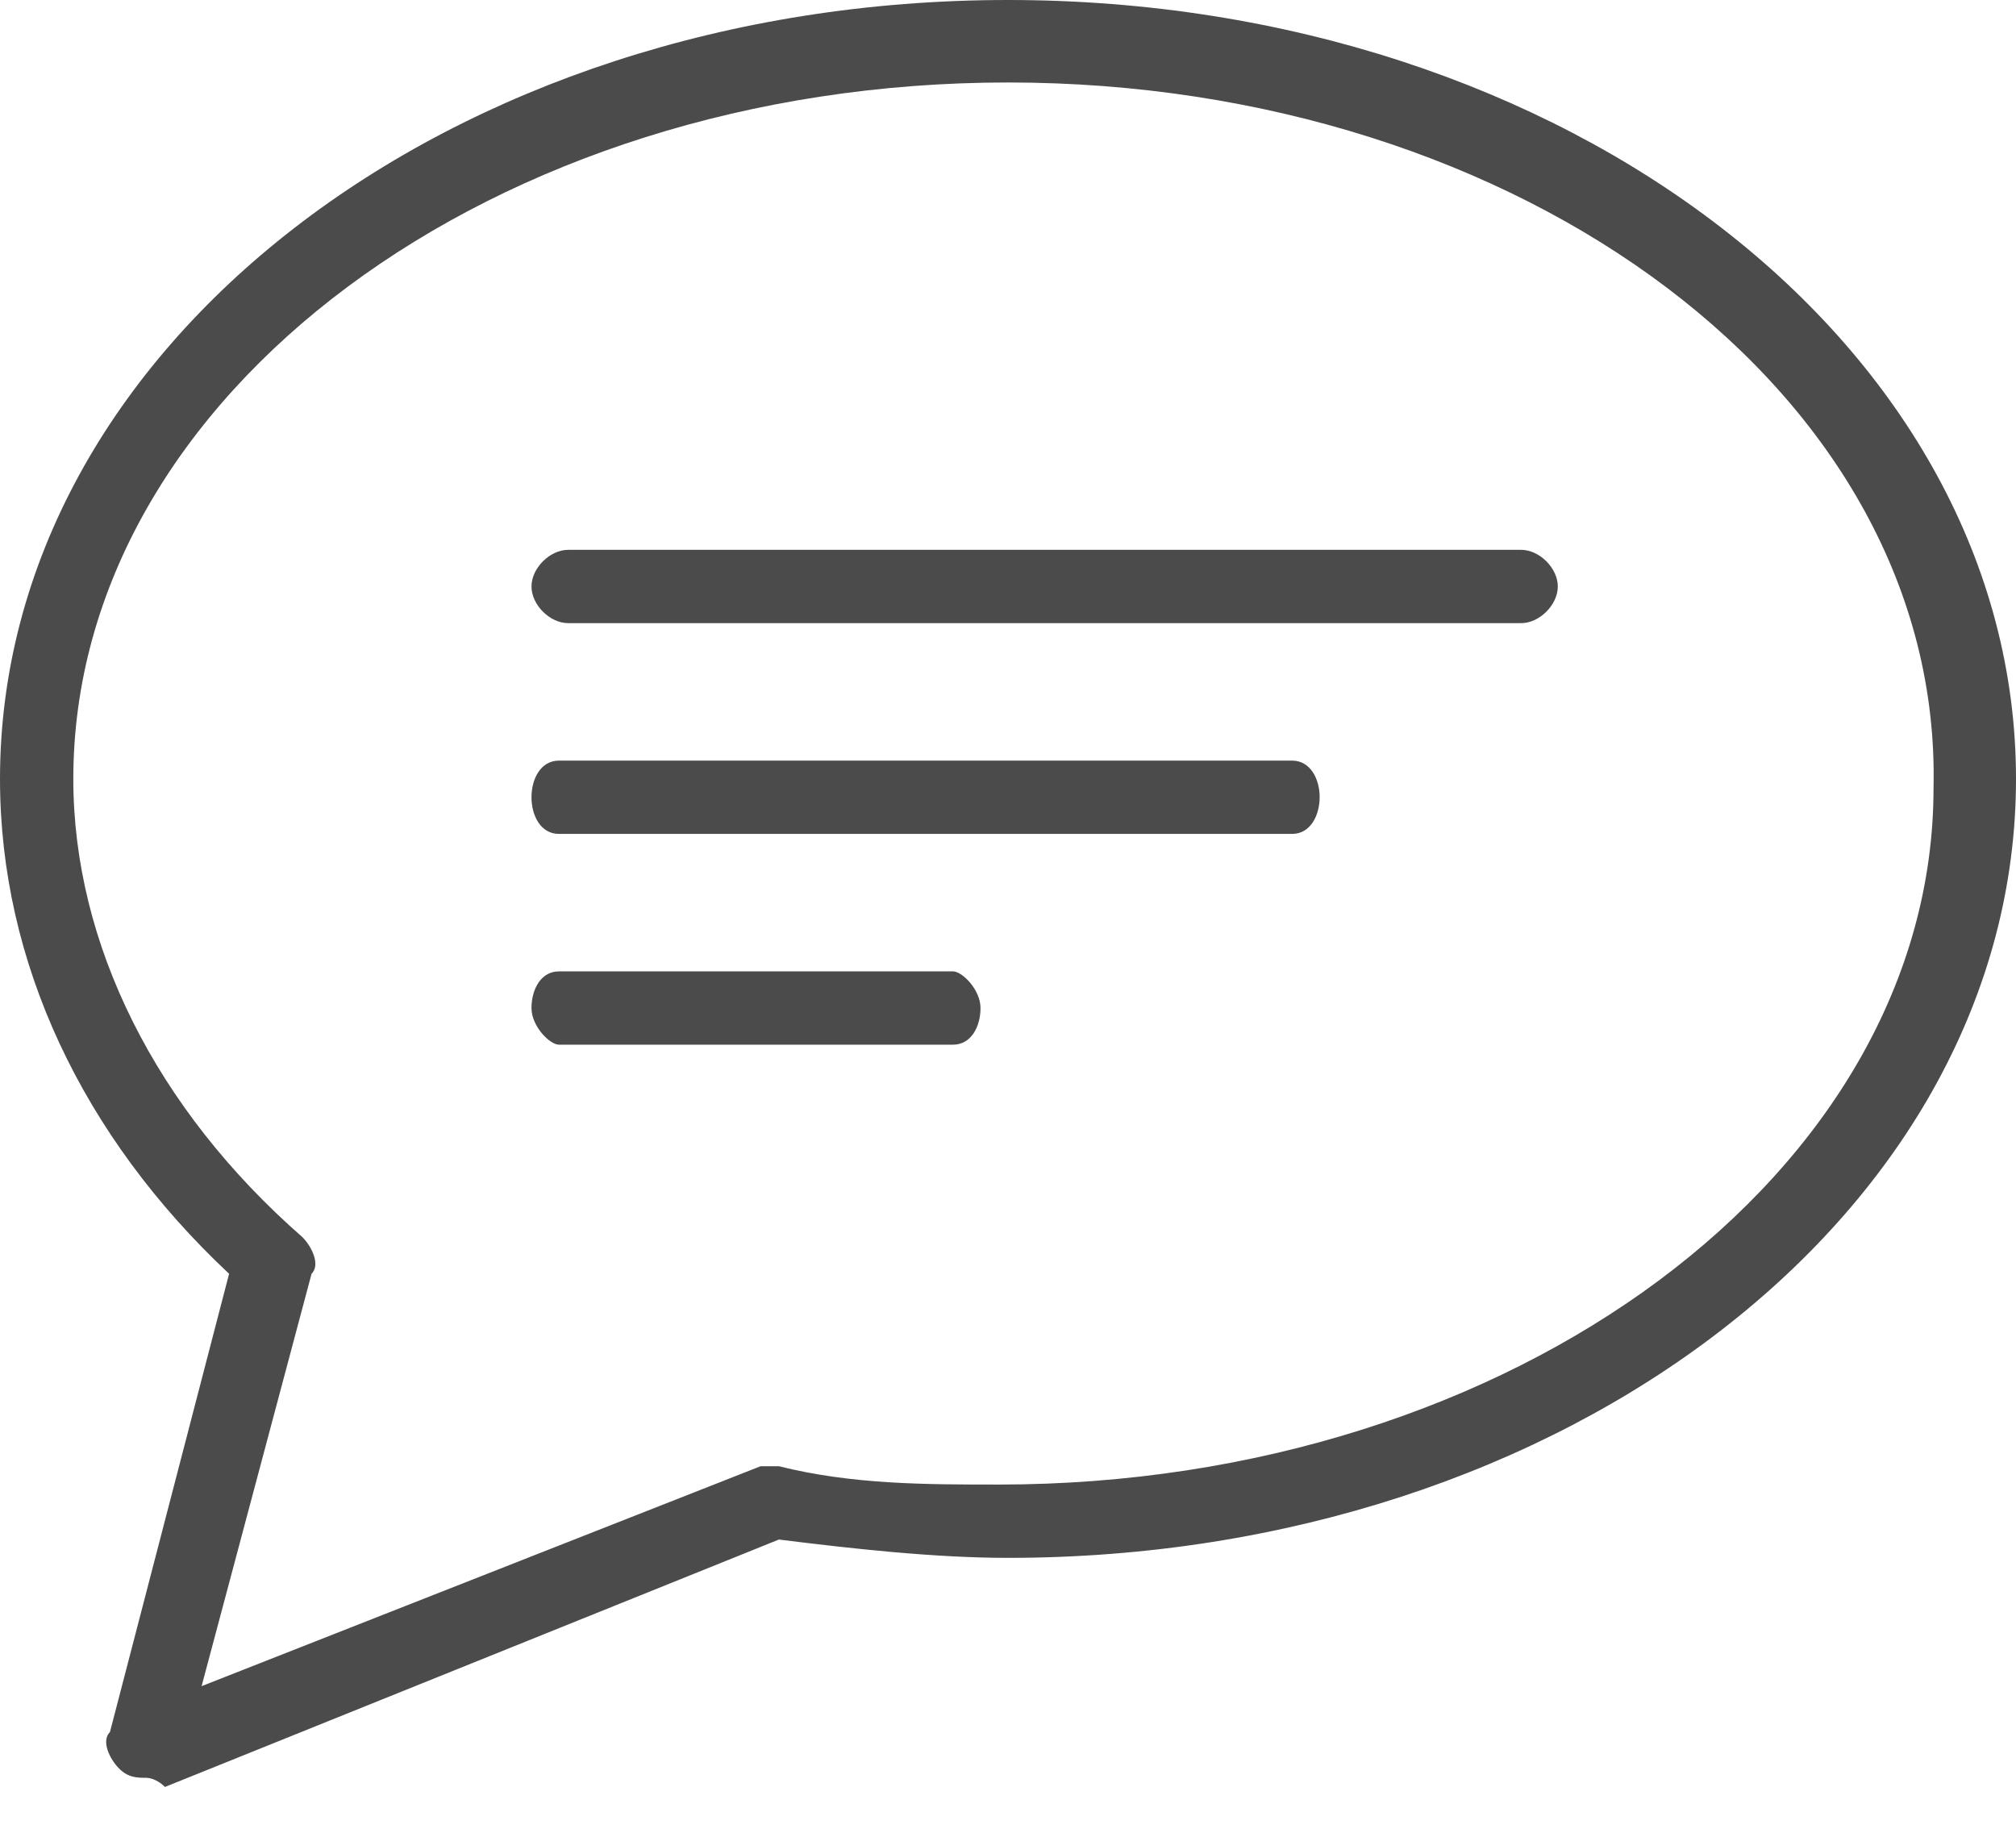
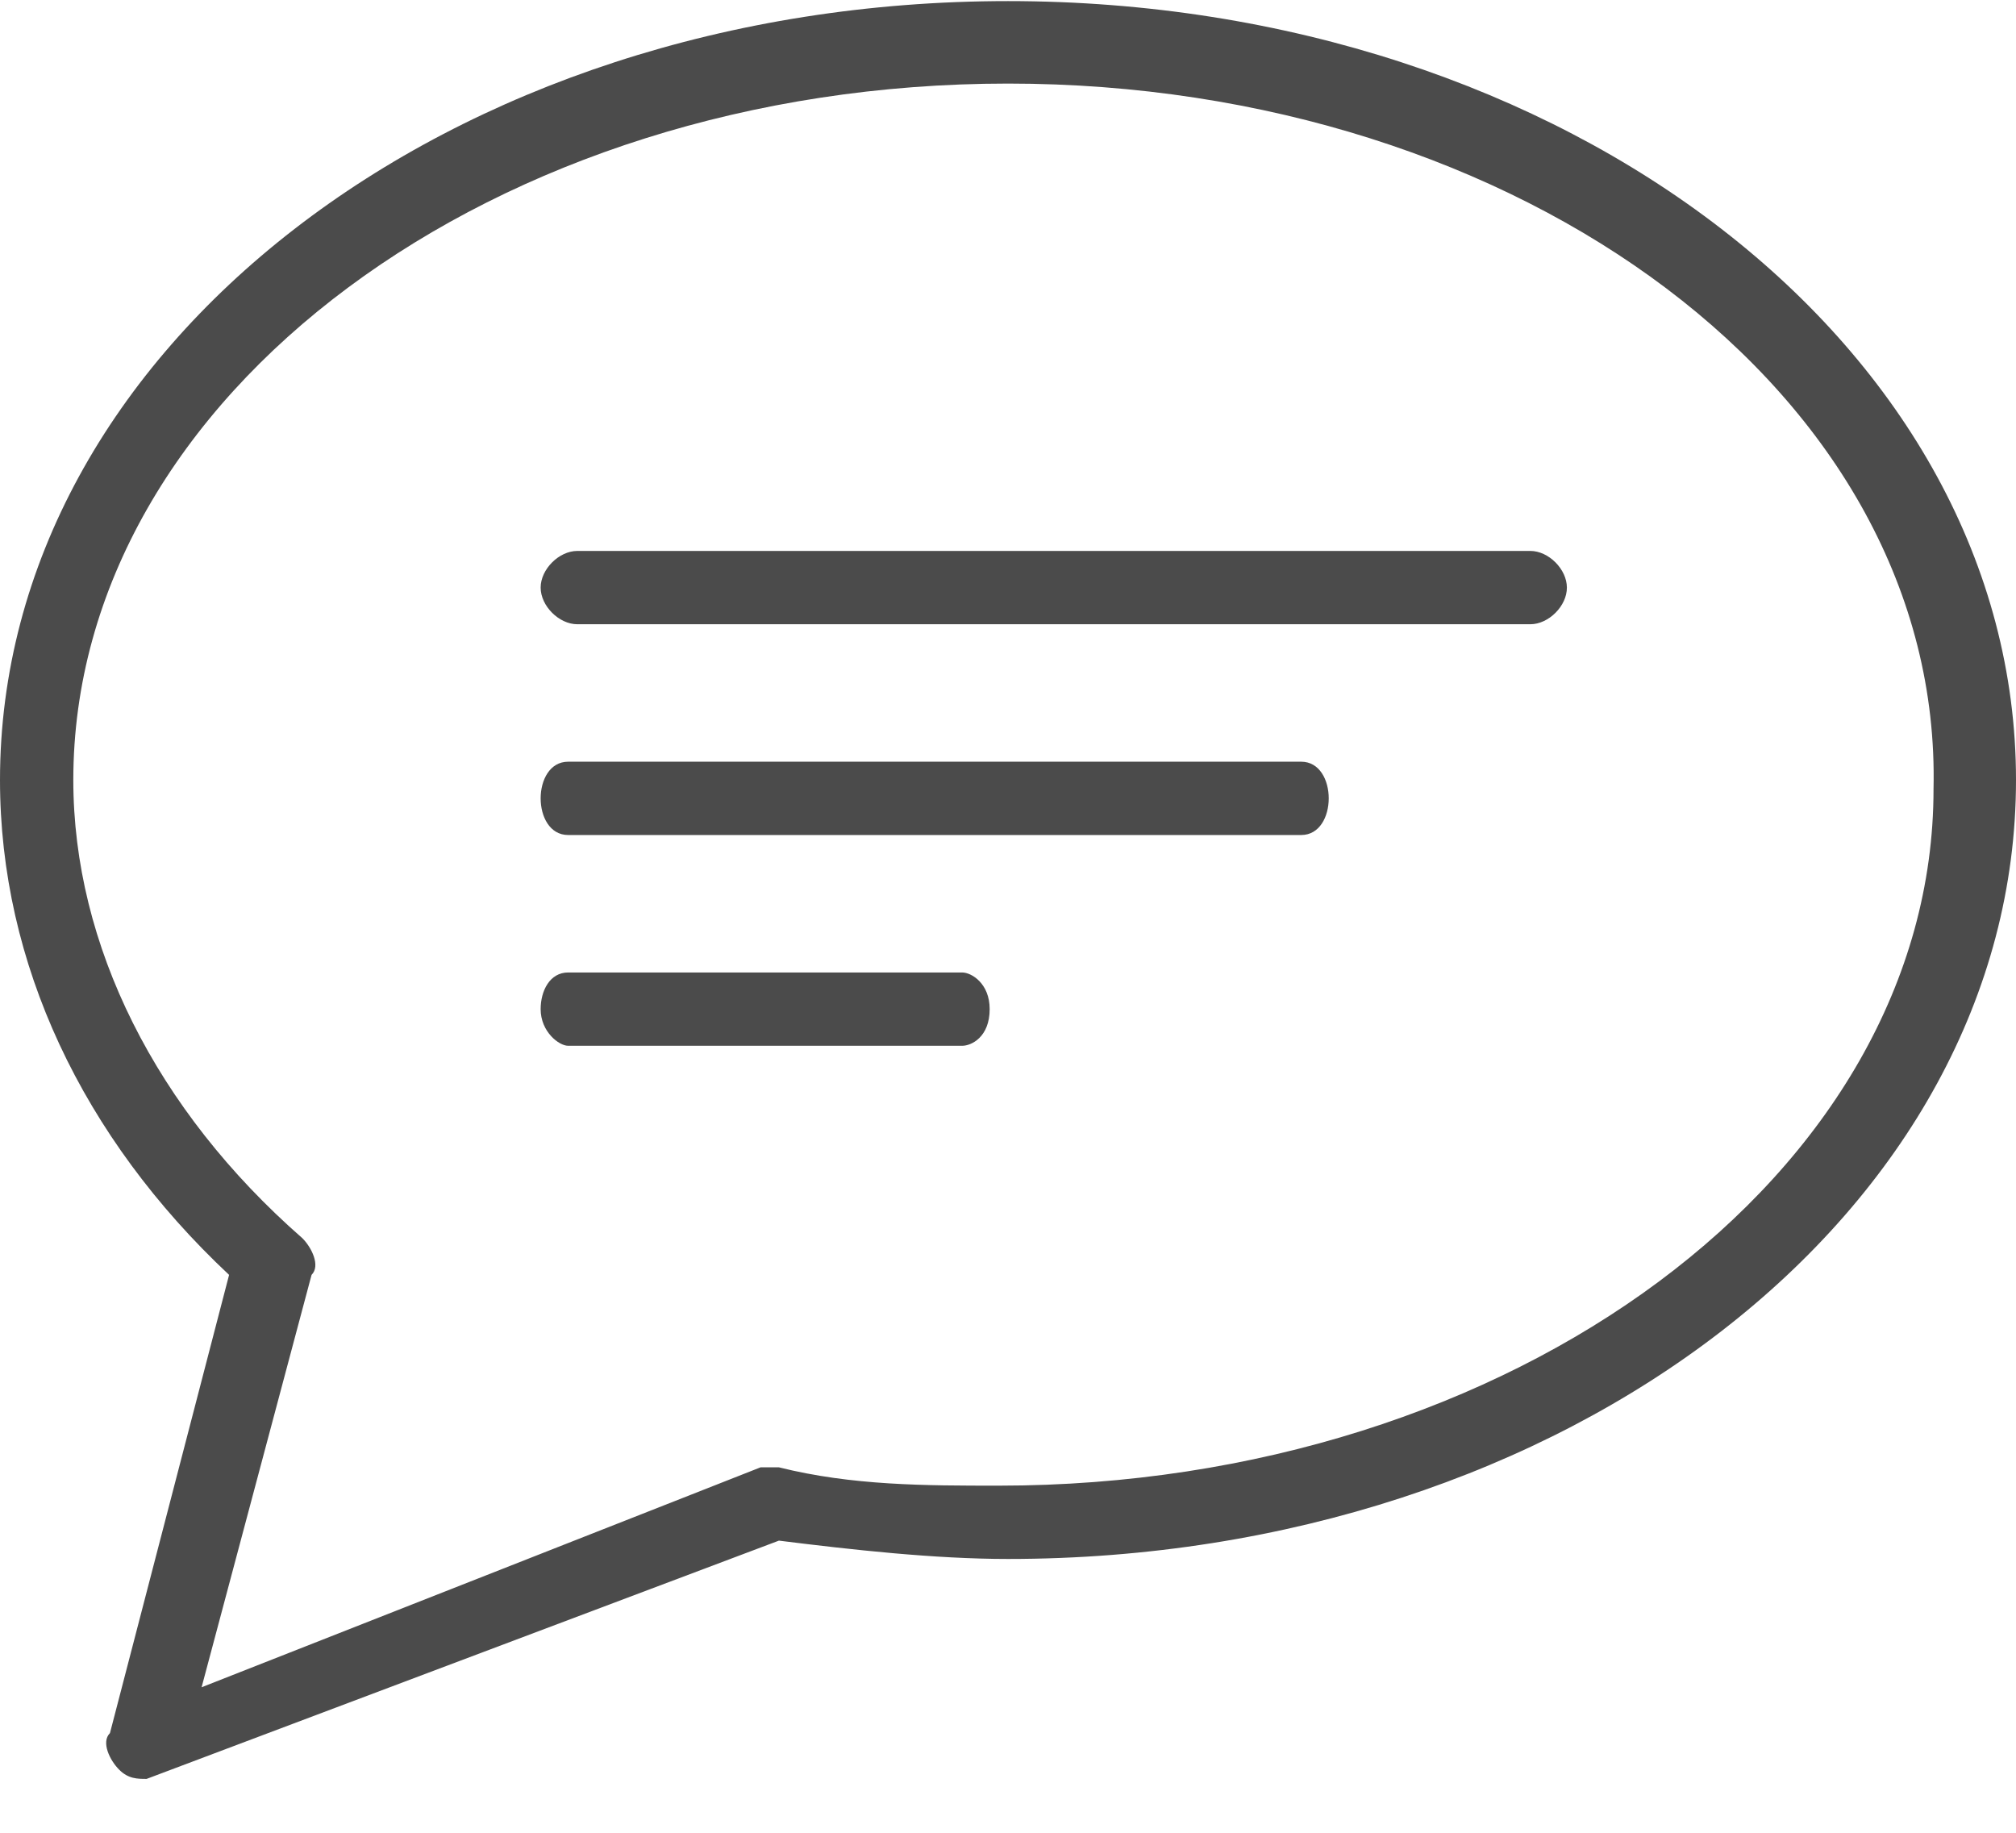
<svg xmlns="http://www.w3.org/2000/svg" width="22px" height="20px" viewBox="0 0 22 20" version="1.1">
  <defs />
  <g id="Page-1" stroke="none" stroke-width="1" fill="none" fill-rule="evenodd">
    <g id="chat2" fill="#4B4B4B">
-       <path d="M10.4,11.4 L6.1,11.4 C6,11.4 5.8,11.2 5.8,11 C5.8,10.8 5.9,10.6 6.1,10.6 L10.4,10.6 C10.5,10.6 10.7,10.8 10.7,11 C10.7,11.2 10.6,11.4 10.4,11.4 M14.1,9.1 L6.1,9.1 C5.9,9.1 5.8,8.9 5.8,8.7 C5.8,8.5 5.9,8.3 6.1,8.3 L14.1,8.3 C14.3,8.3 14.401,8.5 14.401,8.7 C14.4,8.9 14.3,9.1 14.1,9.1 M16.6,6.8 L6.2,6.8 C6,6.8 5.8,6.6 5.8,6.4 C5.8,6.2 6,6 6.2,6 L16.6,6 C16.8,6 17,6.2 17,6.4 C17,6.6 16.8,6.8 16.6,6.8 M11,0.9 C5.4,0.9 0.8,4.3 0.8,8.5 C0.8,10.3 1.7,12.1 3.3,13.5 C3.4,13.6 3.5,13.8 3.4,13.9 L2.2,18.4 L8.3,16 L8.5,16 C9.3,16.2 10.1,16.2 10.9,16.2 C16.5,16.2 21.1,12.8 21.1,8.6 C21.2,4.3 16.6,0.9 11,0.9 M1.6,19.4 C1.5,19.4 1.4,19.4 1.3,19.299 C1.2,19.2 1.1,19 1.2,18.9 L2.5,13.9 C0.9,12.4 0,10.5 0,8.5 C0,3.8 4.9,0 11,0 C17.1,0 22,3.8 22,8.5 C22,13.2 17.1,17 11,17 C10.2,17 9.3,16.9 8.5,16.8 L1.8,19.5 C1.7,19.4 1.6,19.4 1.6,19.4" id="Shape" />
+       <path d="M10.5,11.412 L6.2,11.412 C6.1,11.412 5.9,11.259 5.9,11.012 C5.9,10.812 6,10.612 6.2,10.612 L10.5,10.612 C10.6,10.612 10.8,10.73 10.8,11.012 C10.8,11.317 10.6,11.412 10.5,11.412 M14.2,9.112 L6.2,9.112 C6,9.112 5.9,8.912 5.9,8.712 C5.9,8.512 6,8.312 6.2,8.312 L14.2,8.312 C14.4,8.312 14.5,8.512 14.5,8.712 C14.5,8.912 14.4,9.112 14.2,9.112 M16.7,6.812 L6.3,6.812 C6.1,6.812 5.9,6.612 5.9,6.412 C5.9,6.212 6.1,6.012 6.3,6.012 L16.7,6.012 C16.9,6.012 17.099,6.212 17.099,6.412 C17.1,6.612 16.9,6.812 16.7,6.812 M11,0.912 C5.4,0.912 0.8,4.312 0.8,8.512 C0.8,10.312 1.7,12.112 3.3,13.512 C3.4,13.612 3.5,13.812 3.4,13.912 L2.2,18.412 L8.3,16.012 L8.5,16.012 C9.3,16.212 10.1,16.212 10.9,16.212 C16.5,16.212 21.1,12.812 21.1,8.612 C21.2,4.312 16.6,0.912 11,0.912 M1.6,19.412 C1.5,19.412 1.4,19.412 1.3,19.311 C1.2,19.211 1.1,19.011 1.2,18.912 L2.5,13.912 C0.9,12.412 0,10.512 0,8.512 C0,3.812 4.9,0.012 11,0.012 C17.1,0.012 22,3.812 22,8.512 C22,13.212 17.1,17.012 11,17.012 C10.2,17.012 9.3,16.912 8.5,16.812" id="Shape" />
    </g>
  </g>
</svg>
